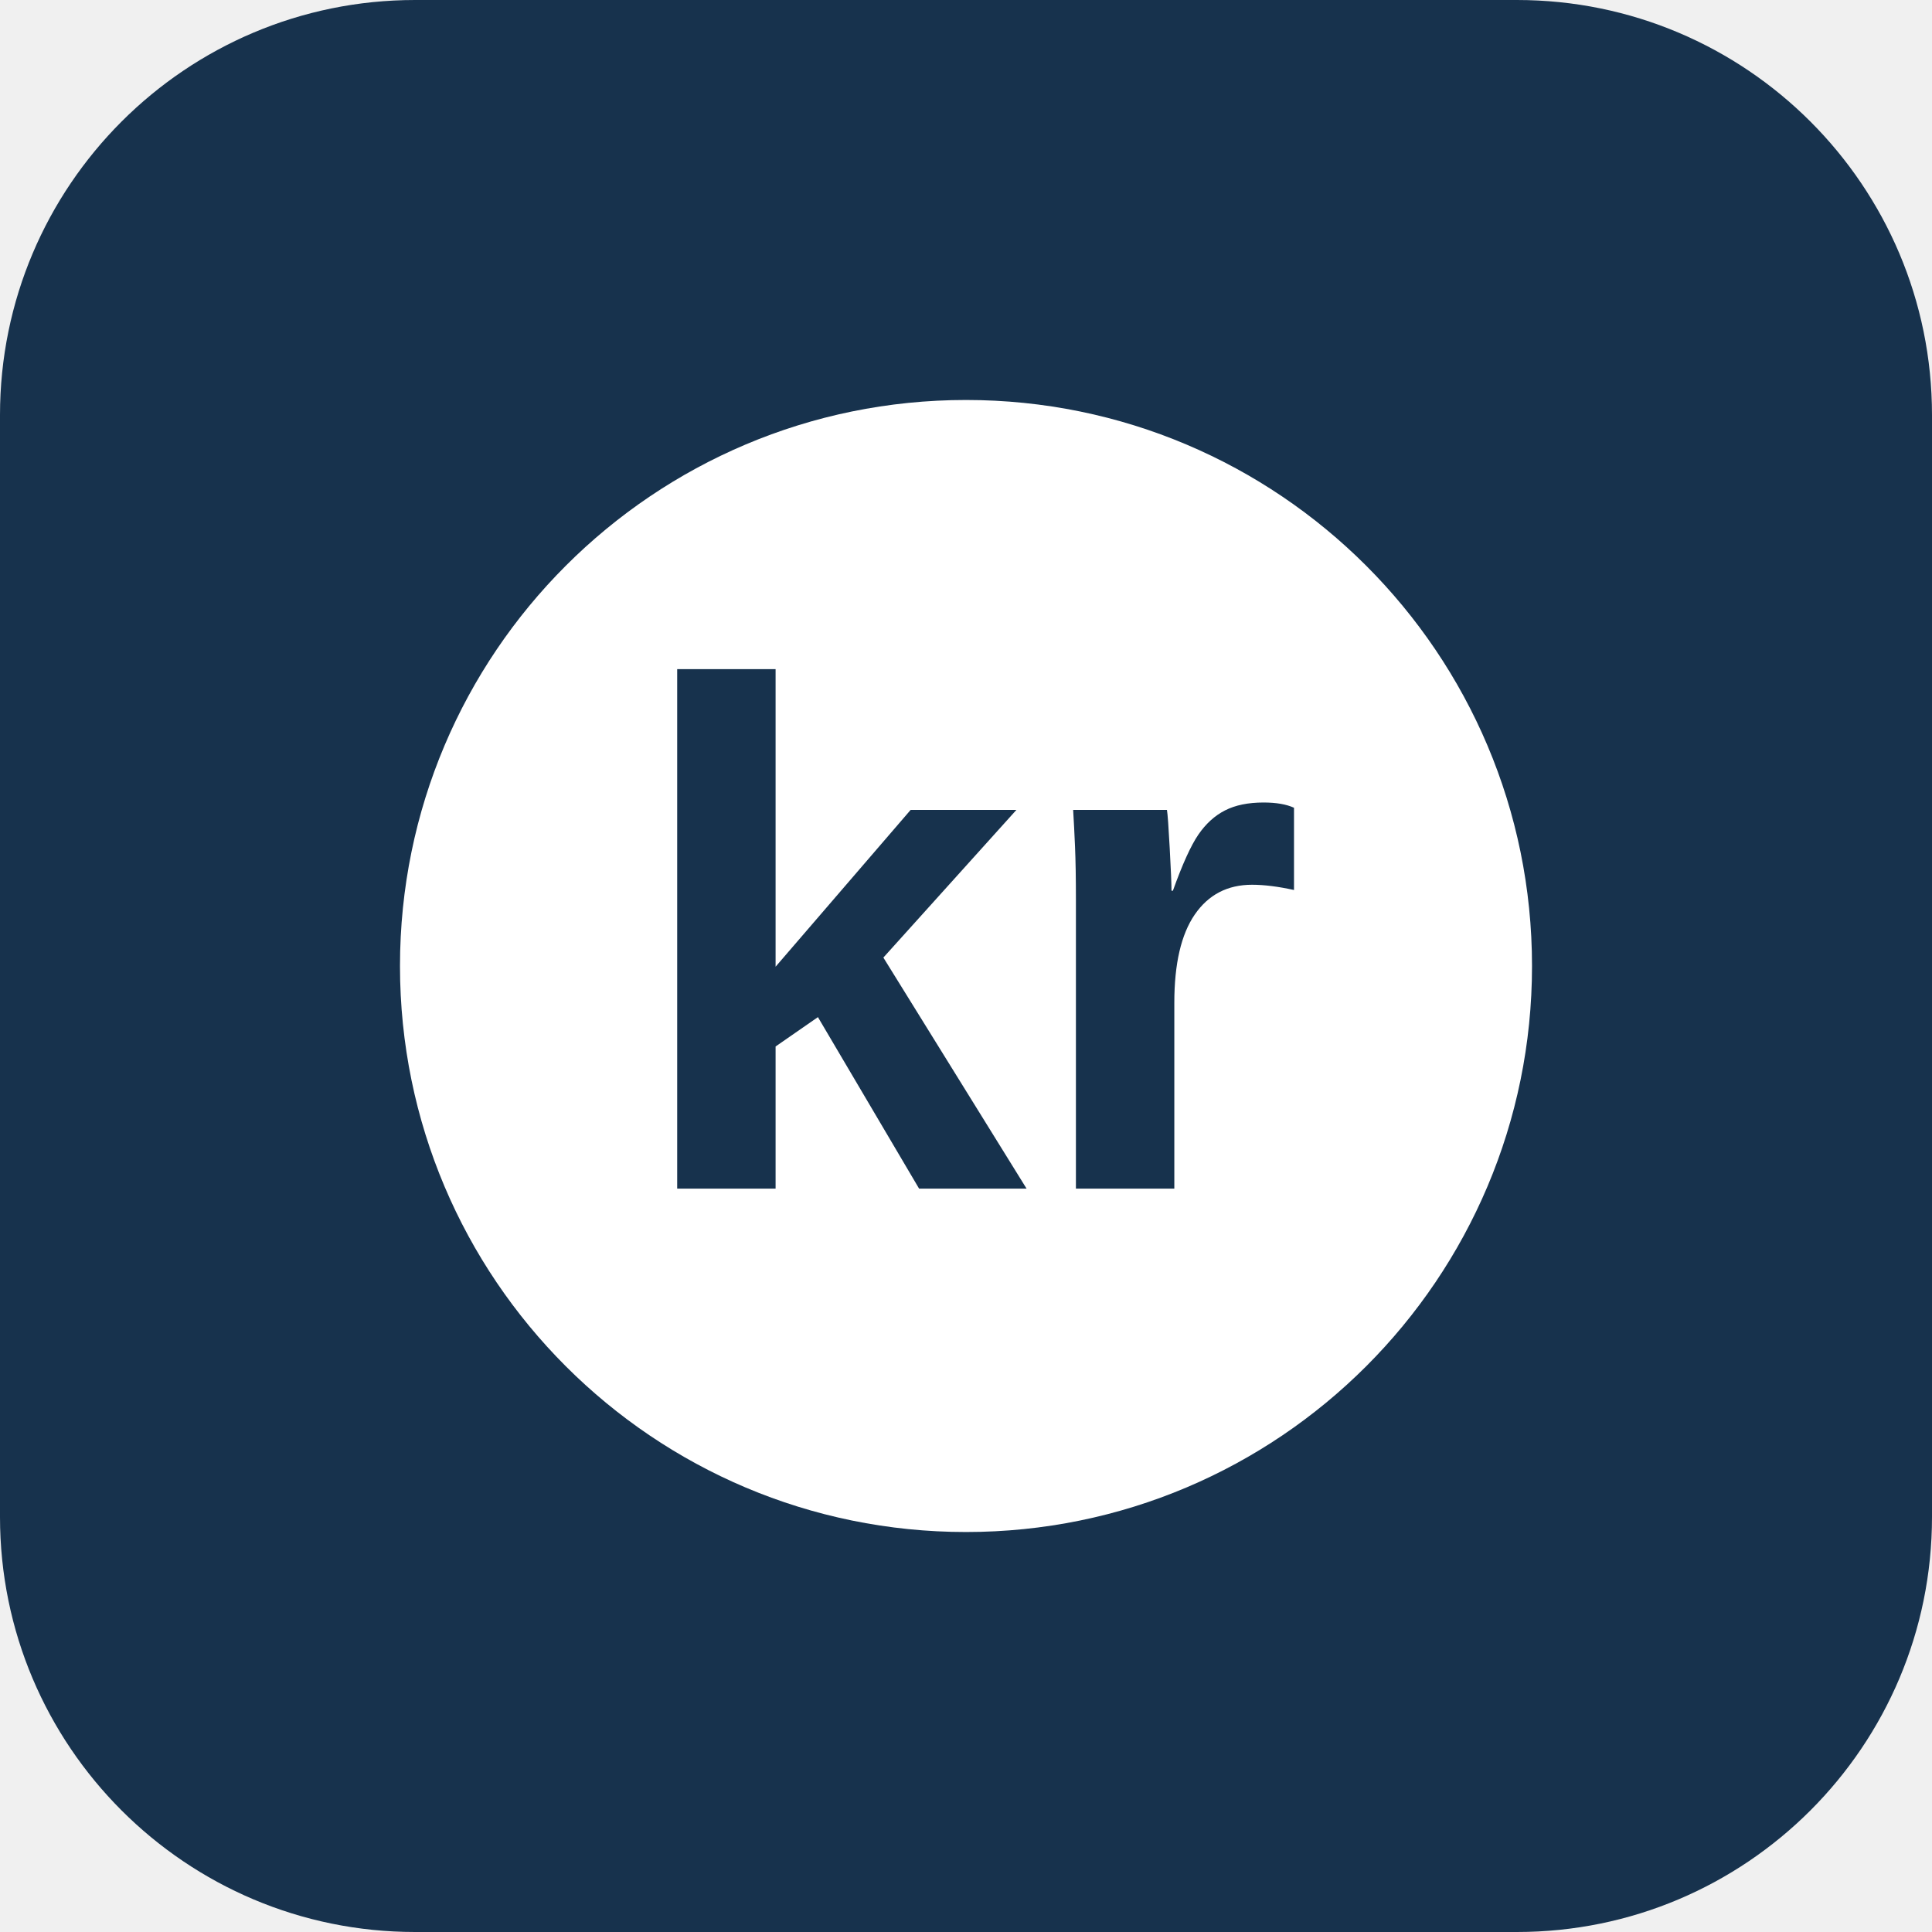
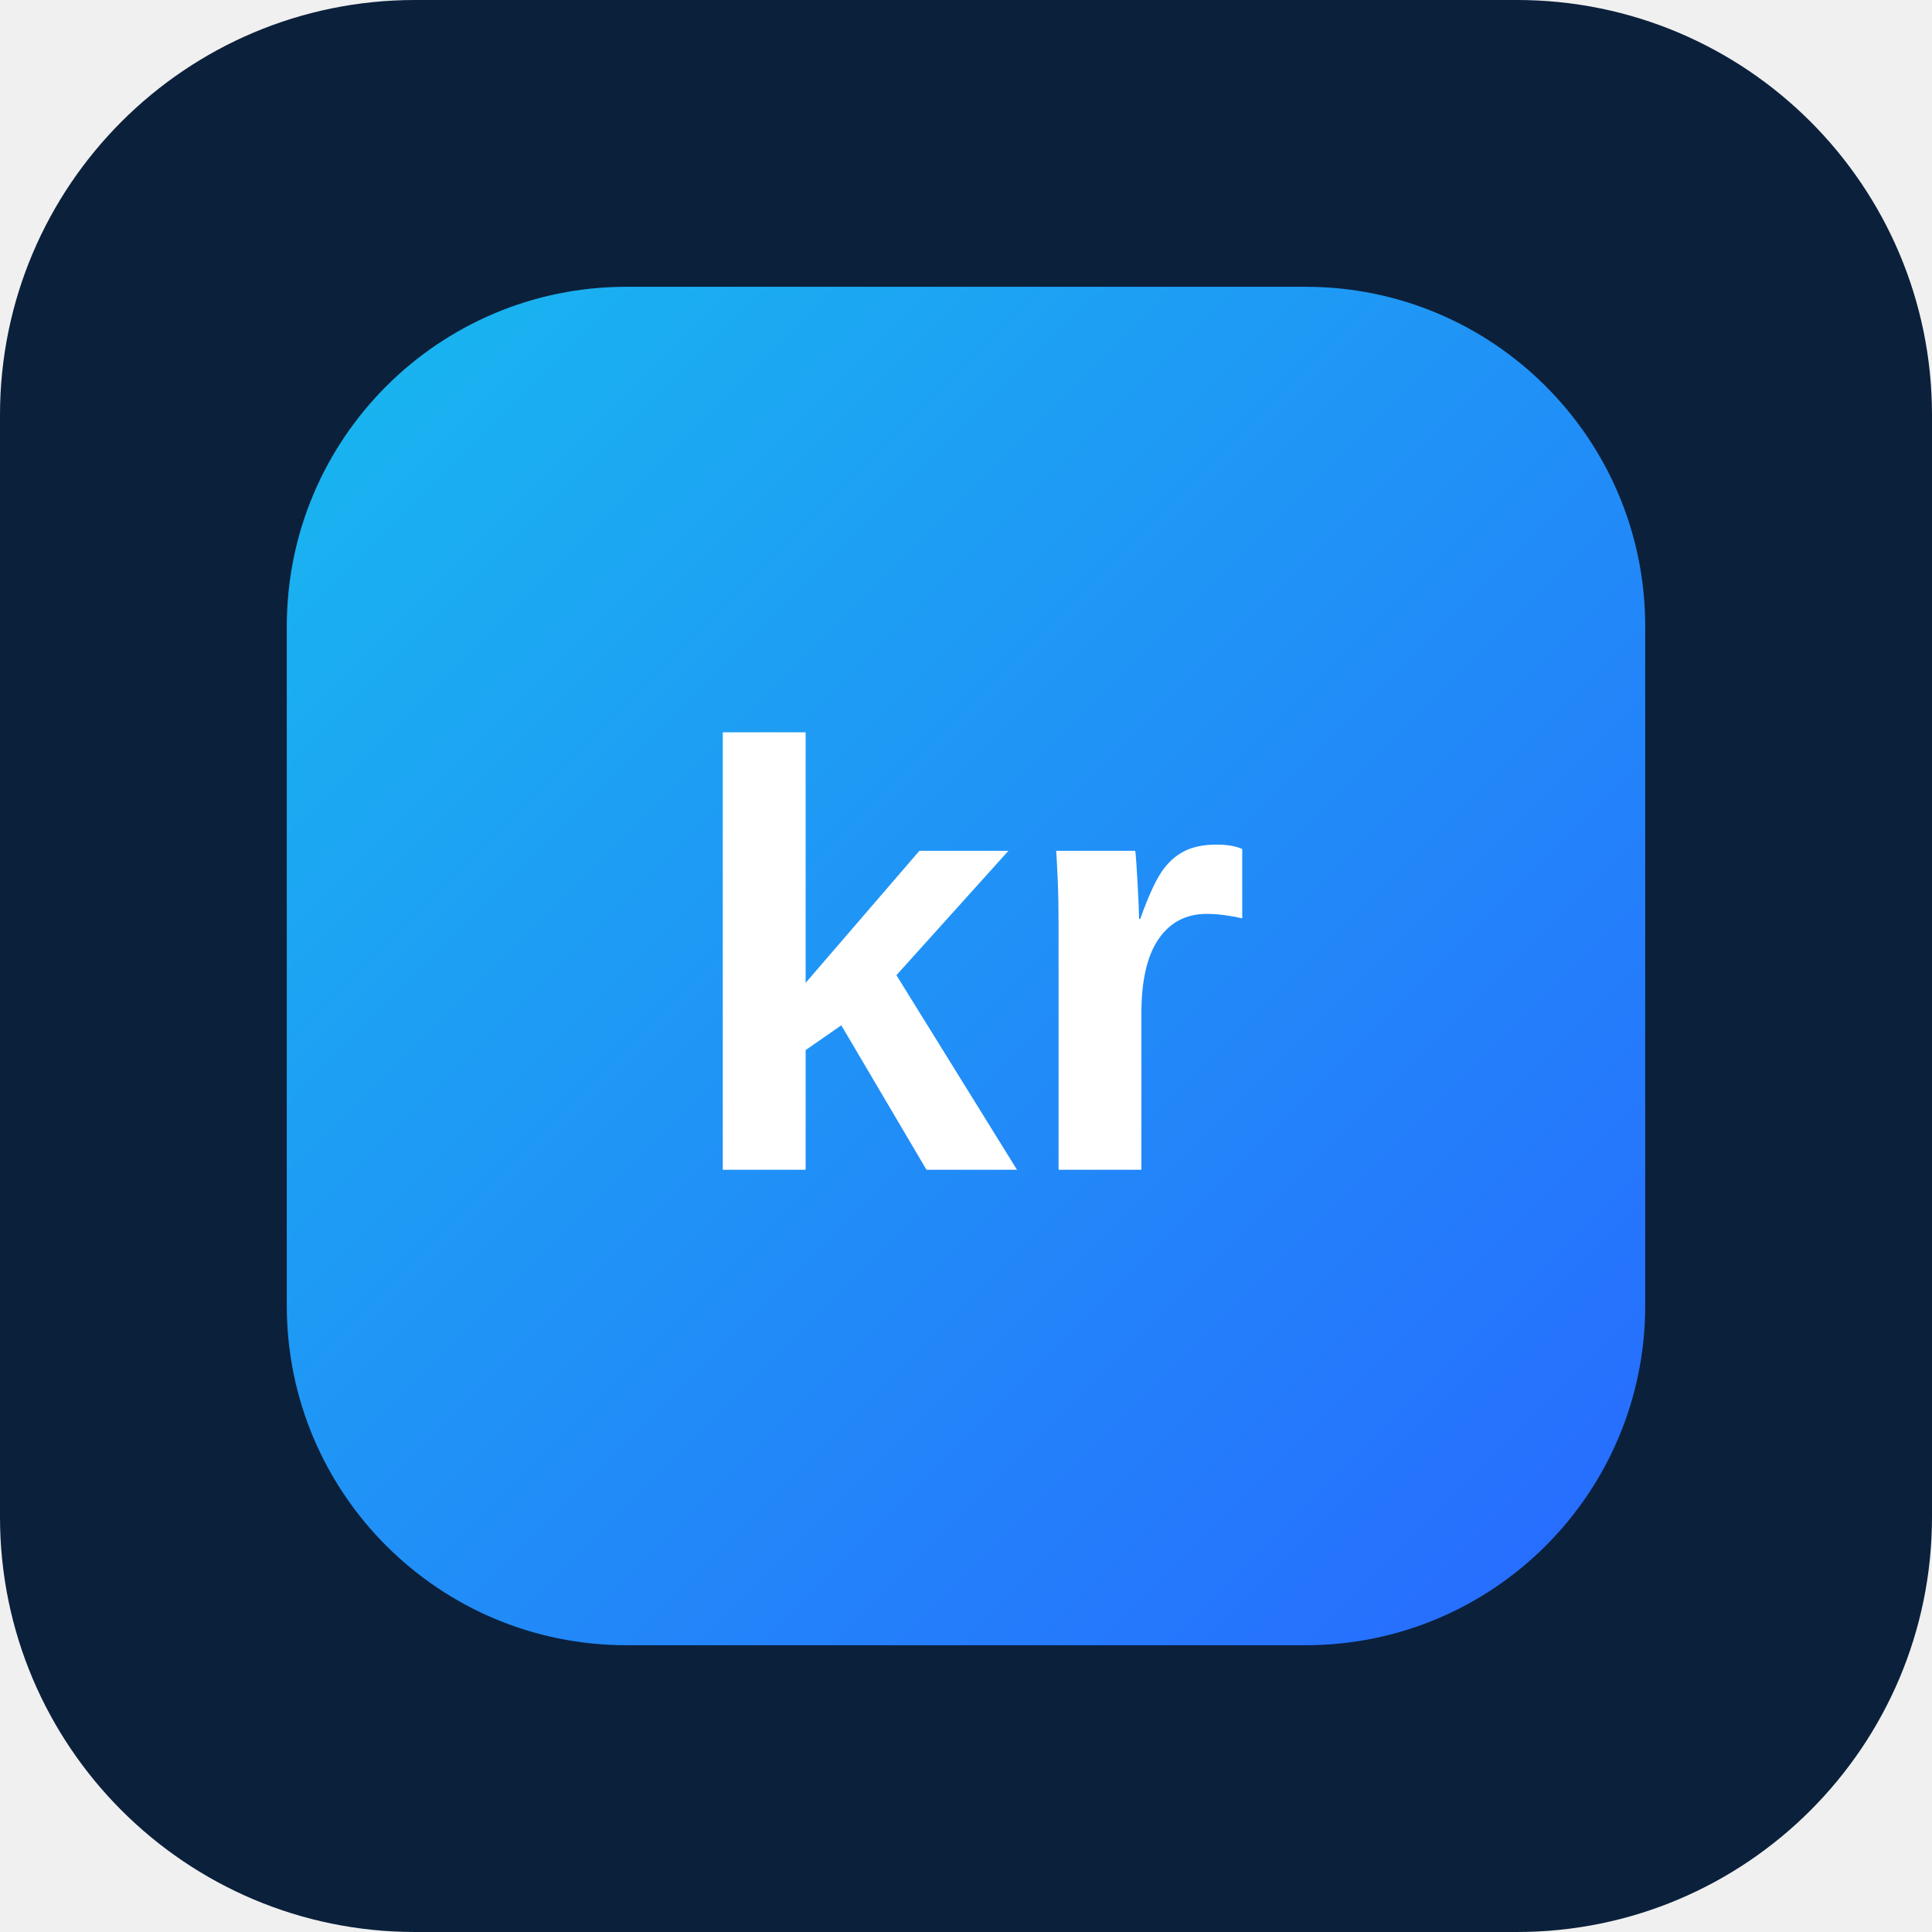
<svg xmlns="http://www.w3.org/2000/svg" viewBox="0 0 512 512">
-   <rect width="512" height="512" rx="110" fill="#17324d" />
-   <circle cx="256" cy="256" r="150" fill="#fff" />
-   <text x="256" y="315" text-anchor="middle" font-family="Arial,sans-serif" font-size="190" font-weight="700" fill="#17324d">kr</text>
+   <defs>
+     <linearGradient id="g" x2="1" y2="1">
+       <stop stop-color="#18b9ef" />
+       <stop offset="1" stop-color="#2868ff" />
+     </linearGradient>
+   </defs>
+   <rect width="512" height="512" rx="110" fill="#0b203b" />
+   <rect x="76" y="76" width="360" height="360" rx="90" fill="url(#g)" />
+   <text x="256" y="310" text-anchor="middle" font-family="Arial" font-size="160" font-weight="700" fill="white">kr</text>
</svg>
